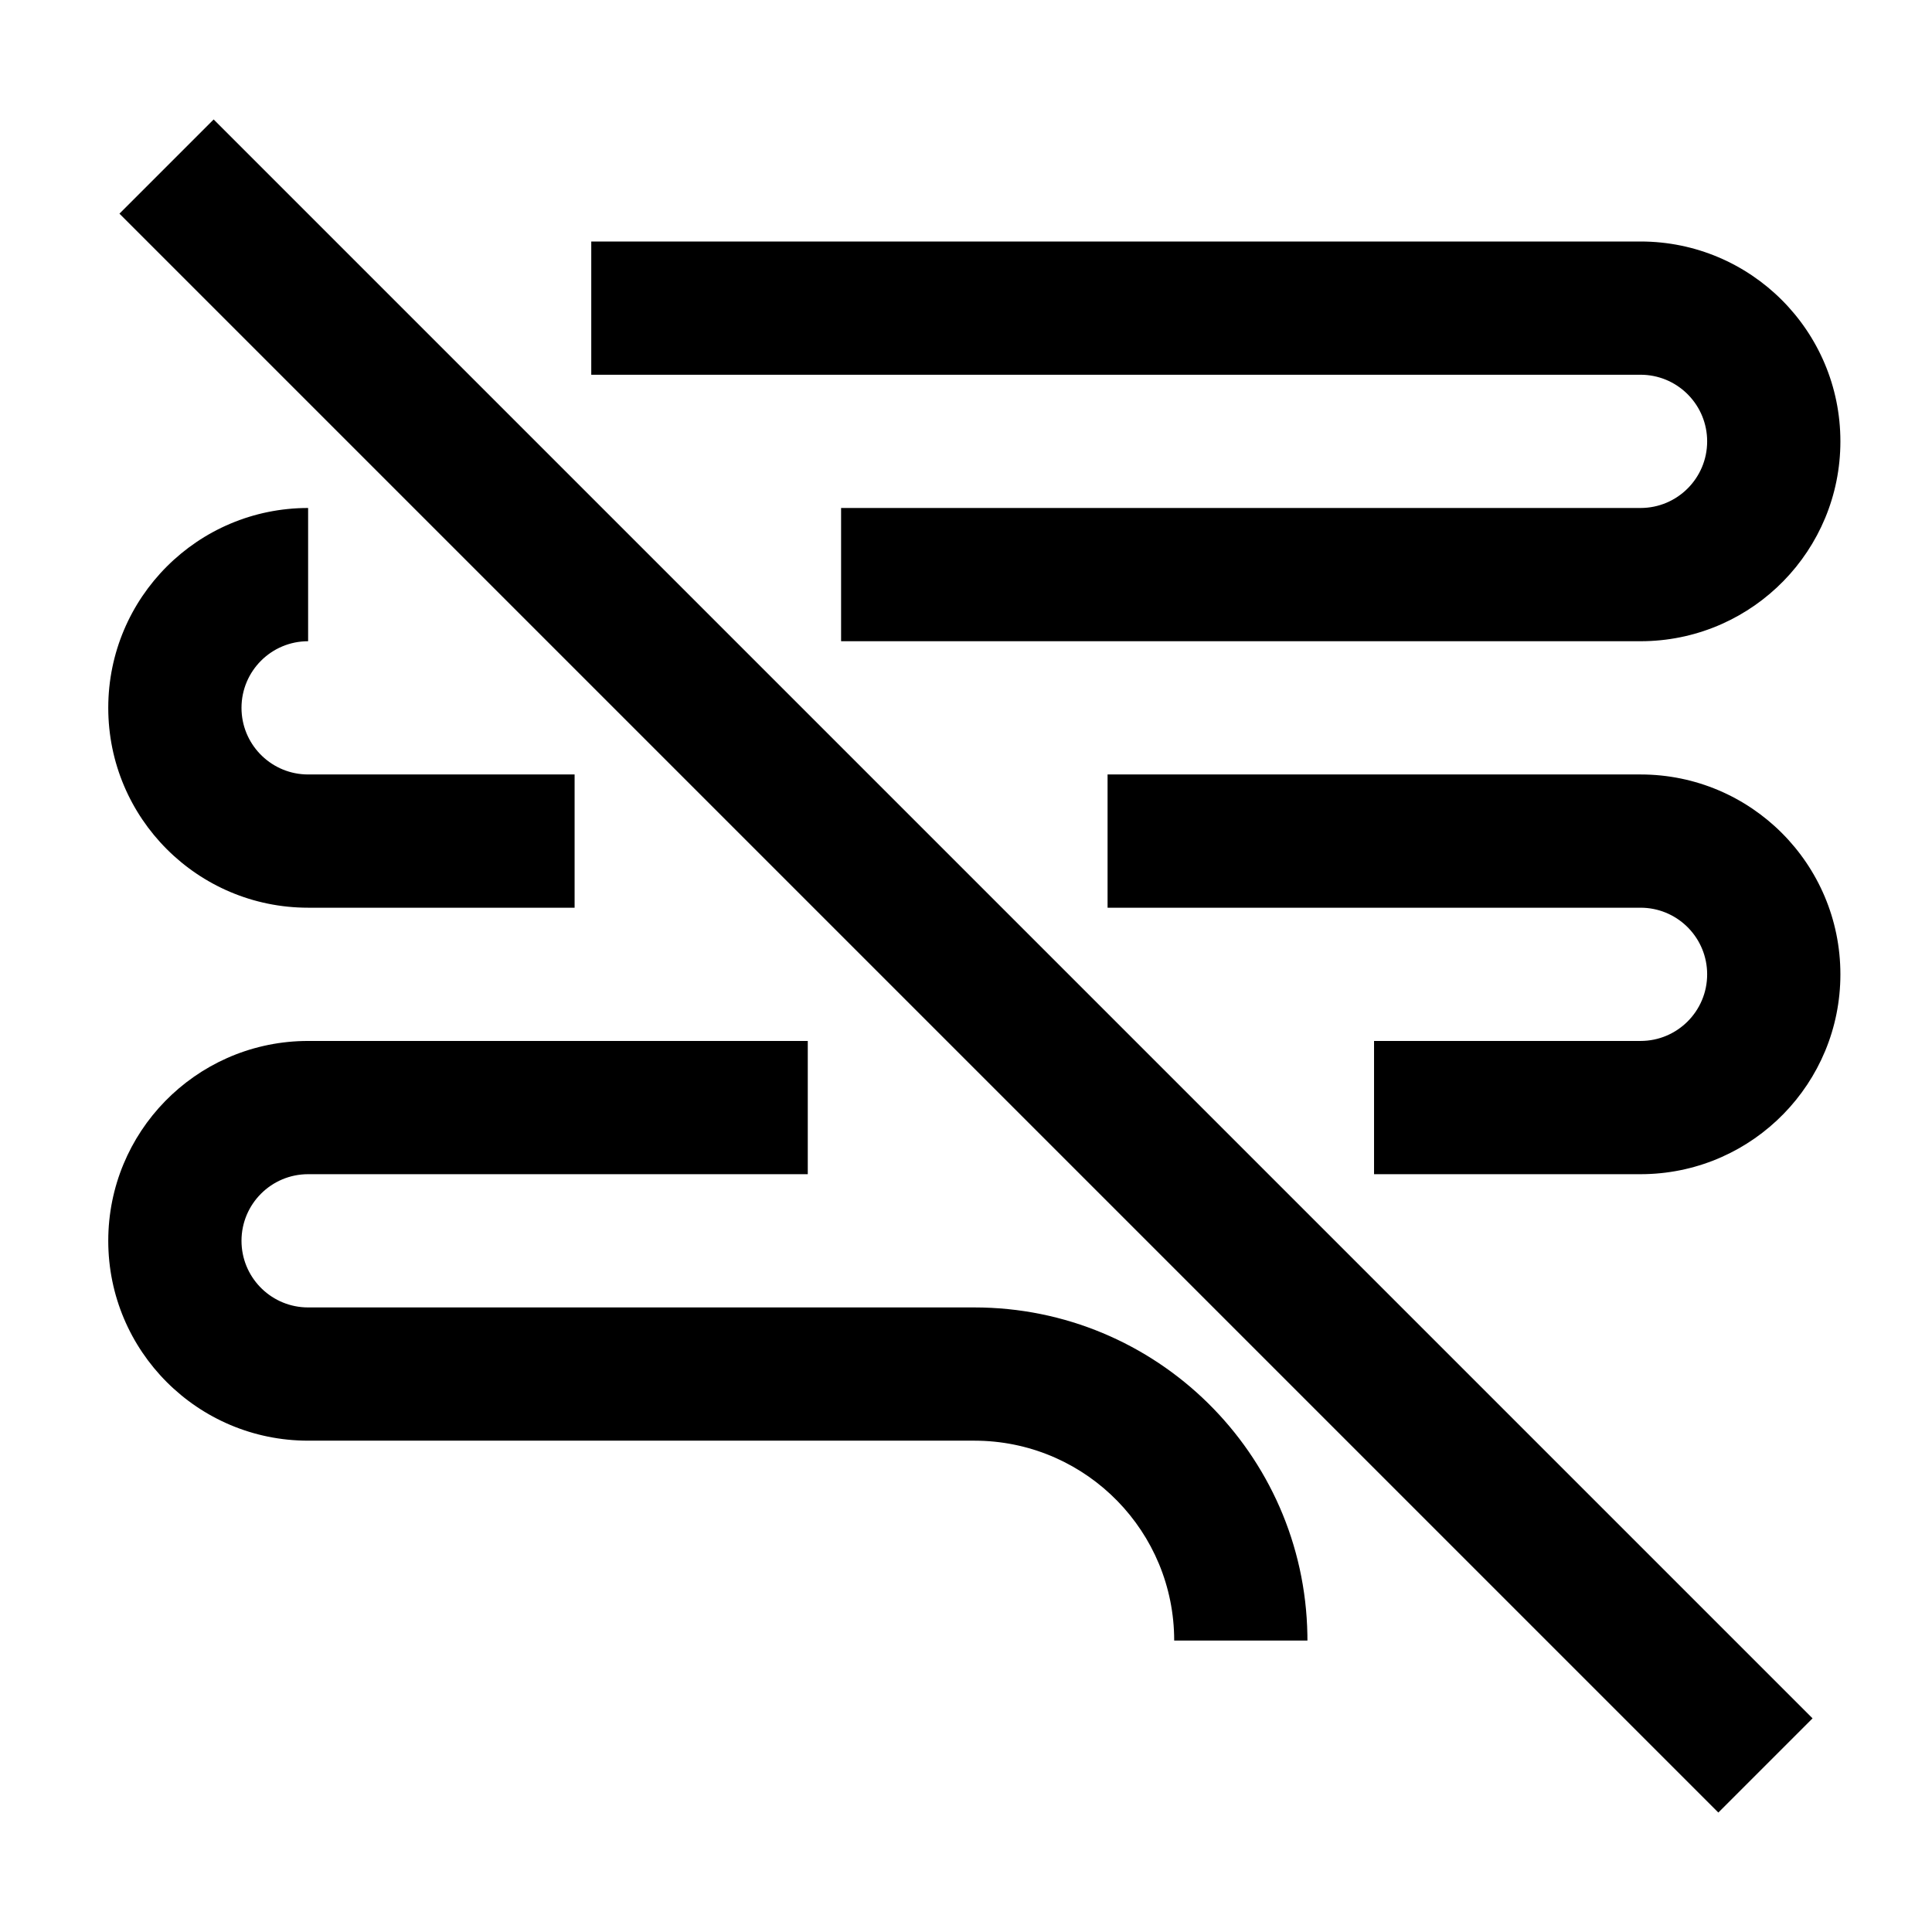
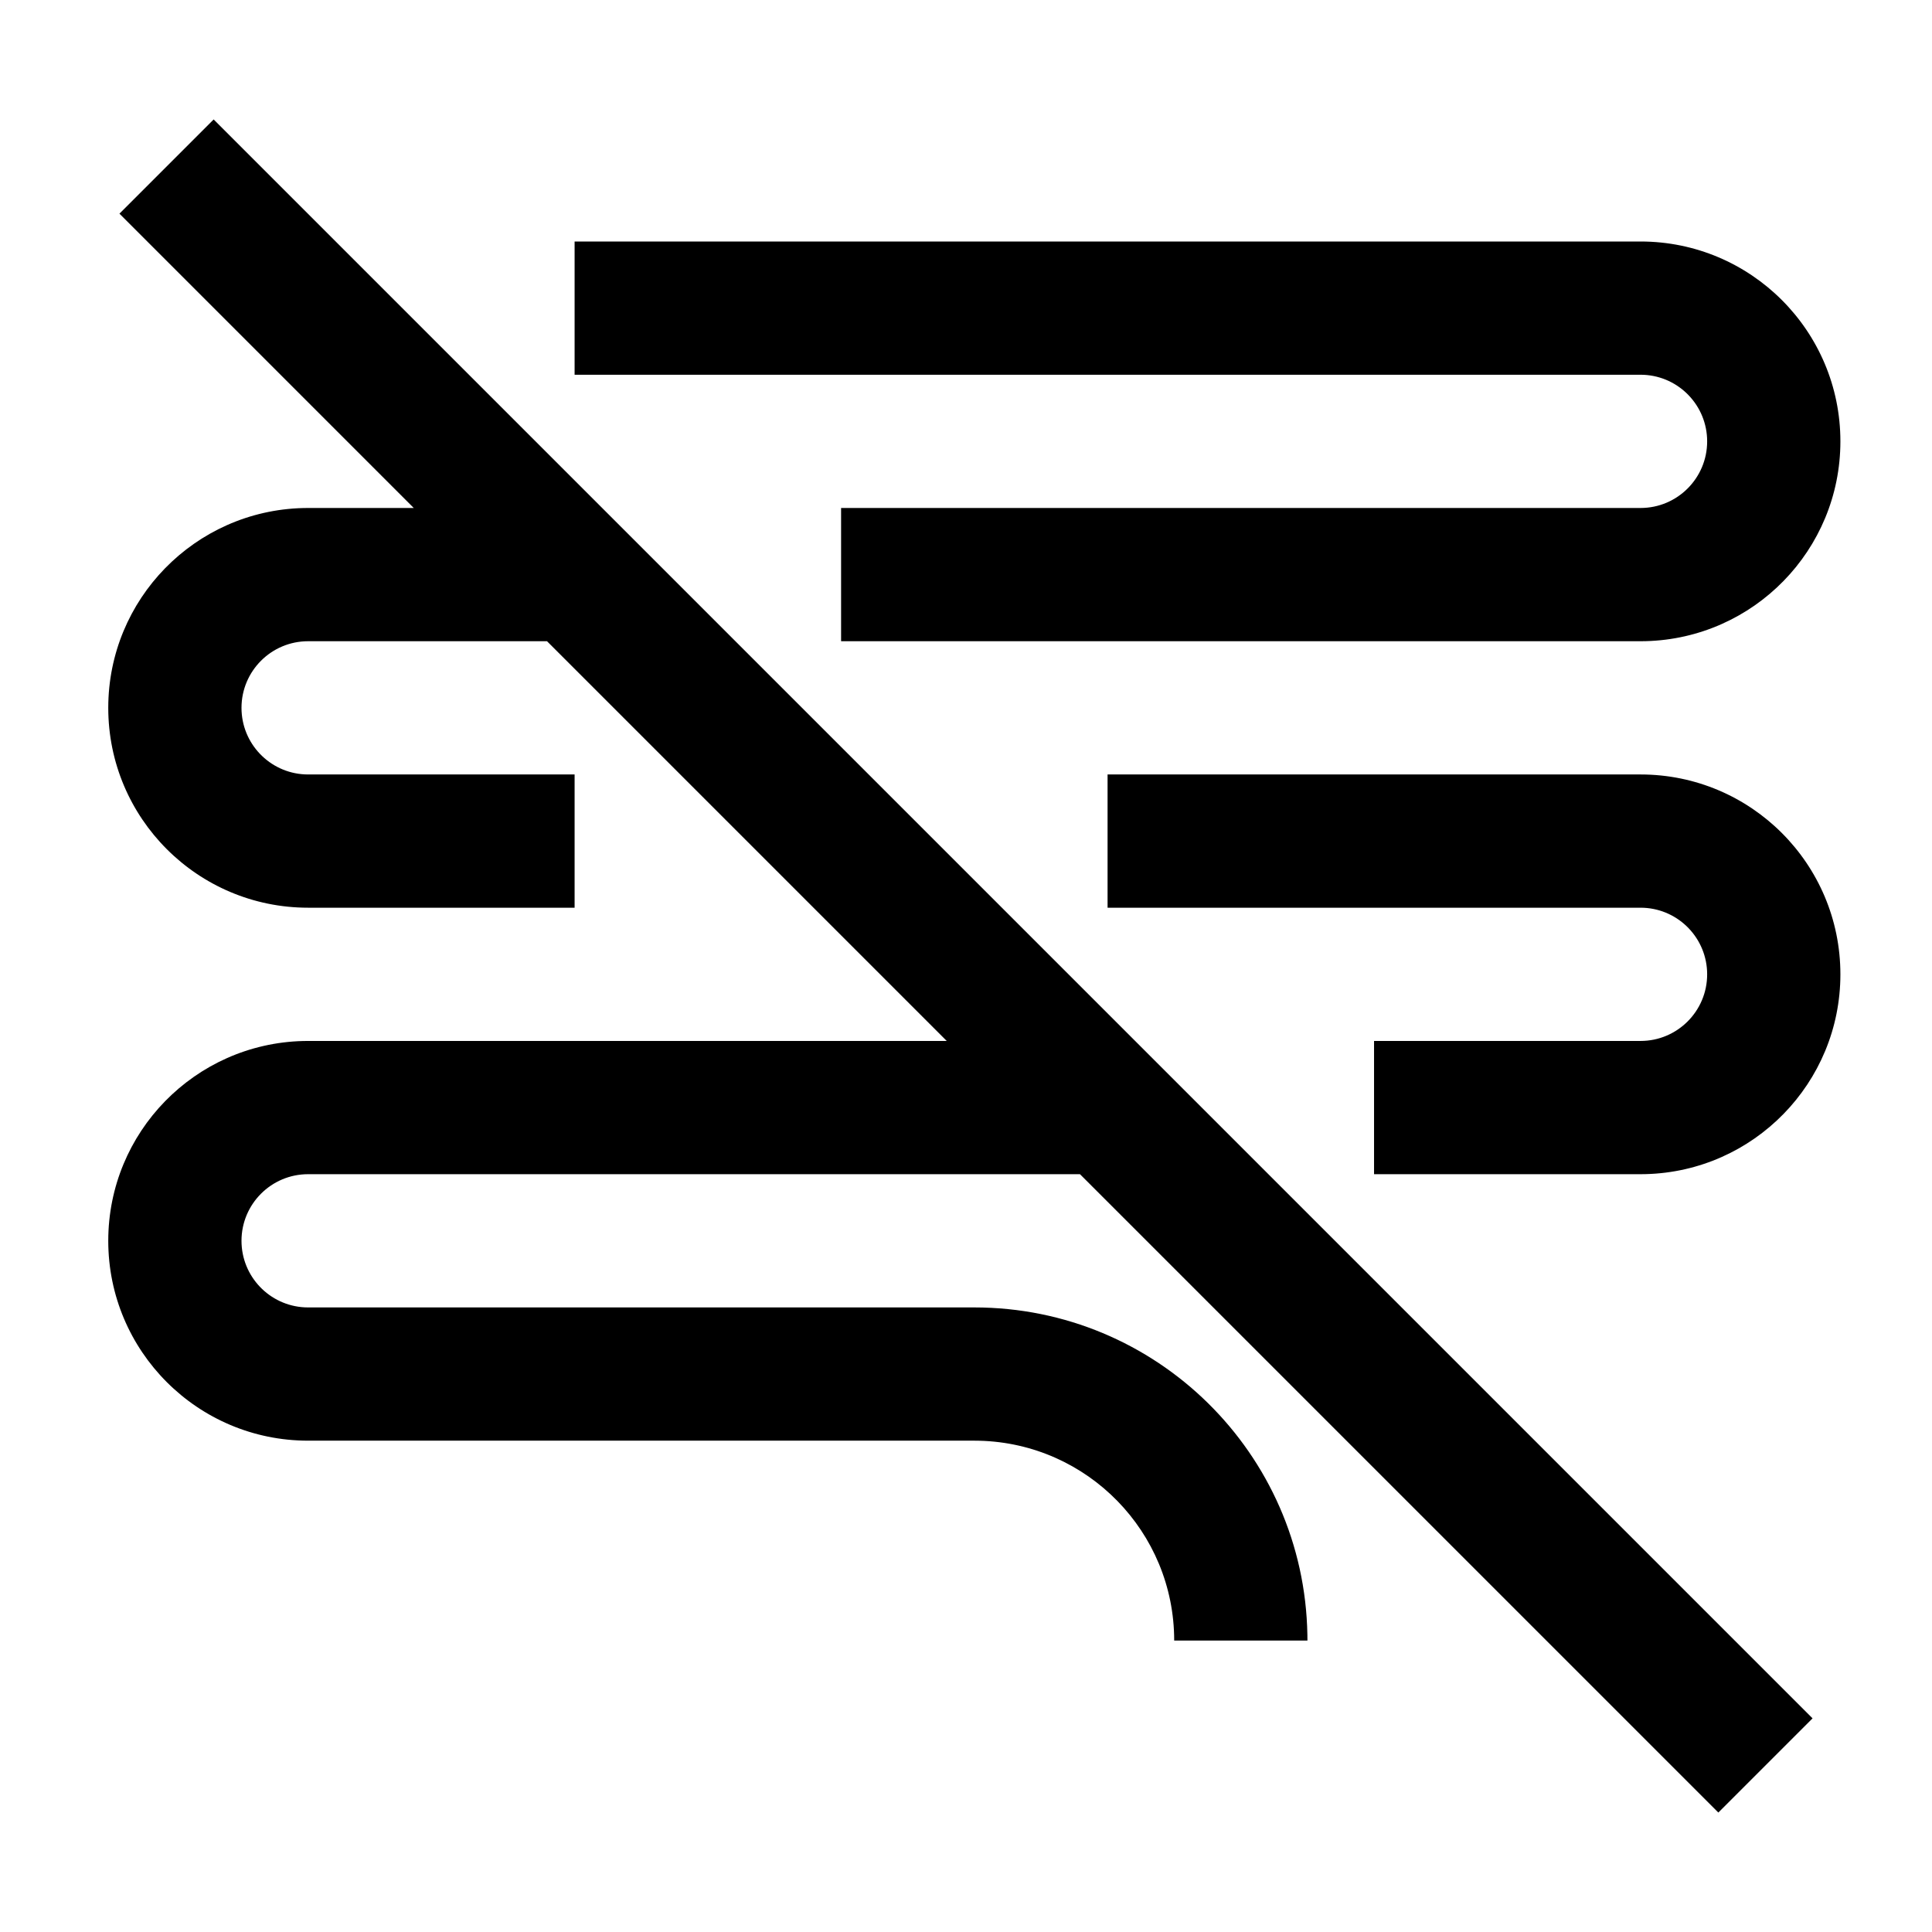
<svg xmlns="http://www.w3.org/2000/svg" viewBox="0 0 116 116" version="1.1">
  <g id="text-off" stroke="none" stroke-width="1" fill="none" fill-rule="evenodd">
-     <path d="M12.828,7.172 L108.828,103.172 L103.172,108.828 L7.172,12.828 L12.828,7.172 Z M48.5,62.5 L48.5,70.5 L18.5,70.5 C16.291,70.5 14.5,72.291 14.5,74.5 C14.5,76.642 16.184,78.391 18.3,78.495 L18.5,78.5 L58.5,78.5 C69.431,78.5 78.313,87.269 78.497,98.156 L78.5,98.5 L70.5,98.5 C70.5,91.975 65.291,86.666 58.805,86.504 L58.5,86.5 L18.5,86.5 C11.873,86.5 6.5,81.127 6.5,74.5 C6.5,67.975 11.709,62.666 18.195,62.504 L18.5,62.5 L48.5,62.5 Z M98.5,46.5 C105.127,46.5 110.5,51.873 110.5,58.5 C110.5,65.025 105.291,70.334 98.805,70.496 L98.5,70.5 L82.5,70.5 L82.5,62.5 L98.5,62.5 C100.709,62.5 102.5,60.709 102.5,58.5 C102.5,56.358 100.816,54.609 98.7,54.505 L98.5,54.5 L66.5,54.5 L66.5,46.5 L98.5,46.5 Z M18.5,30.5 L18.5,38.5 C16.291,38.5 14.5,40.291 14.5,42.5 C14.5,44.642 16.184,46.391 18.3,46.495 L18.5,46.5 L34.5,46.5 L34.5,54.5 L18.5,54.5 C11.873,54.5 6.5,49.127 6.5,42.5 C6.5,35.873 11.873,30.5 18.5,30.5 Z M98.5,14.5 C105.127,14.5 110.5,19.873 110.5,26.5 C110.5,33.025 105.291,38.334 98.805,38.496 L98.5,38.5 L50.5,38.5 L50.5,30.5 L98.5,30.5 C100.709,30.5 102.5,28.709 102.5,26.5 C102.5,24.358 100.816,22.609 98.7,22.505 L98.5,22.5 L35.5,22.5 L35.5,14.5 L98.5,14.5 Z" id="Shape" fill="#000000" fill-rule="nonzero" />
+     <path d="M12.828,7.172 L108.828,103.172 L103.172,108.828 L64.843,70.5 L18.5,70.5 C16.291,70.5 14.5,72.291 14.5,74.5 C14.5,76.642 16.184,78.391 18.3,78.495 L18.5,78.5 L58.5,78.5 C69.431,78.5 78.313,87.269 78.497,98.156 L78.5,98.5 L70.5,98.5 C70.5,91.975 65.291,86.666 58.805,86.504 L58.5,86.5 L18.5,86.5 C11.873,86.5 6.5,81.127 6.5,74.5 C6.5,67.975 11.709,62.666 18.195,62.504 L18.5,62.5 L56.843,62.5 L32.843,38.5 L18.5,38.5 C16.291,38.5 14.5,40.291 14.5,42.5 C14.5,44.642 16.184,46.391 18.3,46.495 L18.5,46.5 L34.5,46.5 L34.5,54.5 L18.5,54.5 C11.873,54.5 6.5,49.127 6.5,42.5 C6.5,35.975 11.709,30.666 18.195,30.504 L18.5,30.5 L24.843,30.5 L7.172,12.828 L12.828,7.172 Z M98.5,46.5 C105.127,46.5 110.5,51.873 110.5,58.5 C110.5,65.025 105.291,70.334 98.805,70.496 L98.5,70.5 L82.5,70.5 L82.5,62.5 L98.5,62.5 C100.709,62.5 102.5,60.709 102.5,58.5 C102.5,56.358 100.816,54.609 98.7,54.505 L98.5,54.5 L66.5,54.5 L66.5,46.5 L98.5,46.5 Z M98.5,14.5 C105.127,14.5 110.5,19.873 110.5,26.5 C110.5,33.025 105.291,38.334 98.805,38.496 L98.5,38.5 L50.5,38.5 L50.5,30.5 L98.5,30.5 C100.709,30.5 102.5,28.709 102.5,26.5 C102.5,24.358 100.816,22.609 98.7,22.505 L98.5,22.5 L34.5,22.5 L34.5,14.5 L98.5,14.5 Z" id="Shape" fill="#000000" fill-rule="nonzero" />
  </g>
</svg>
